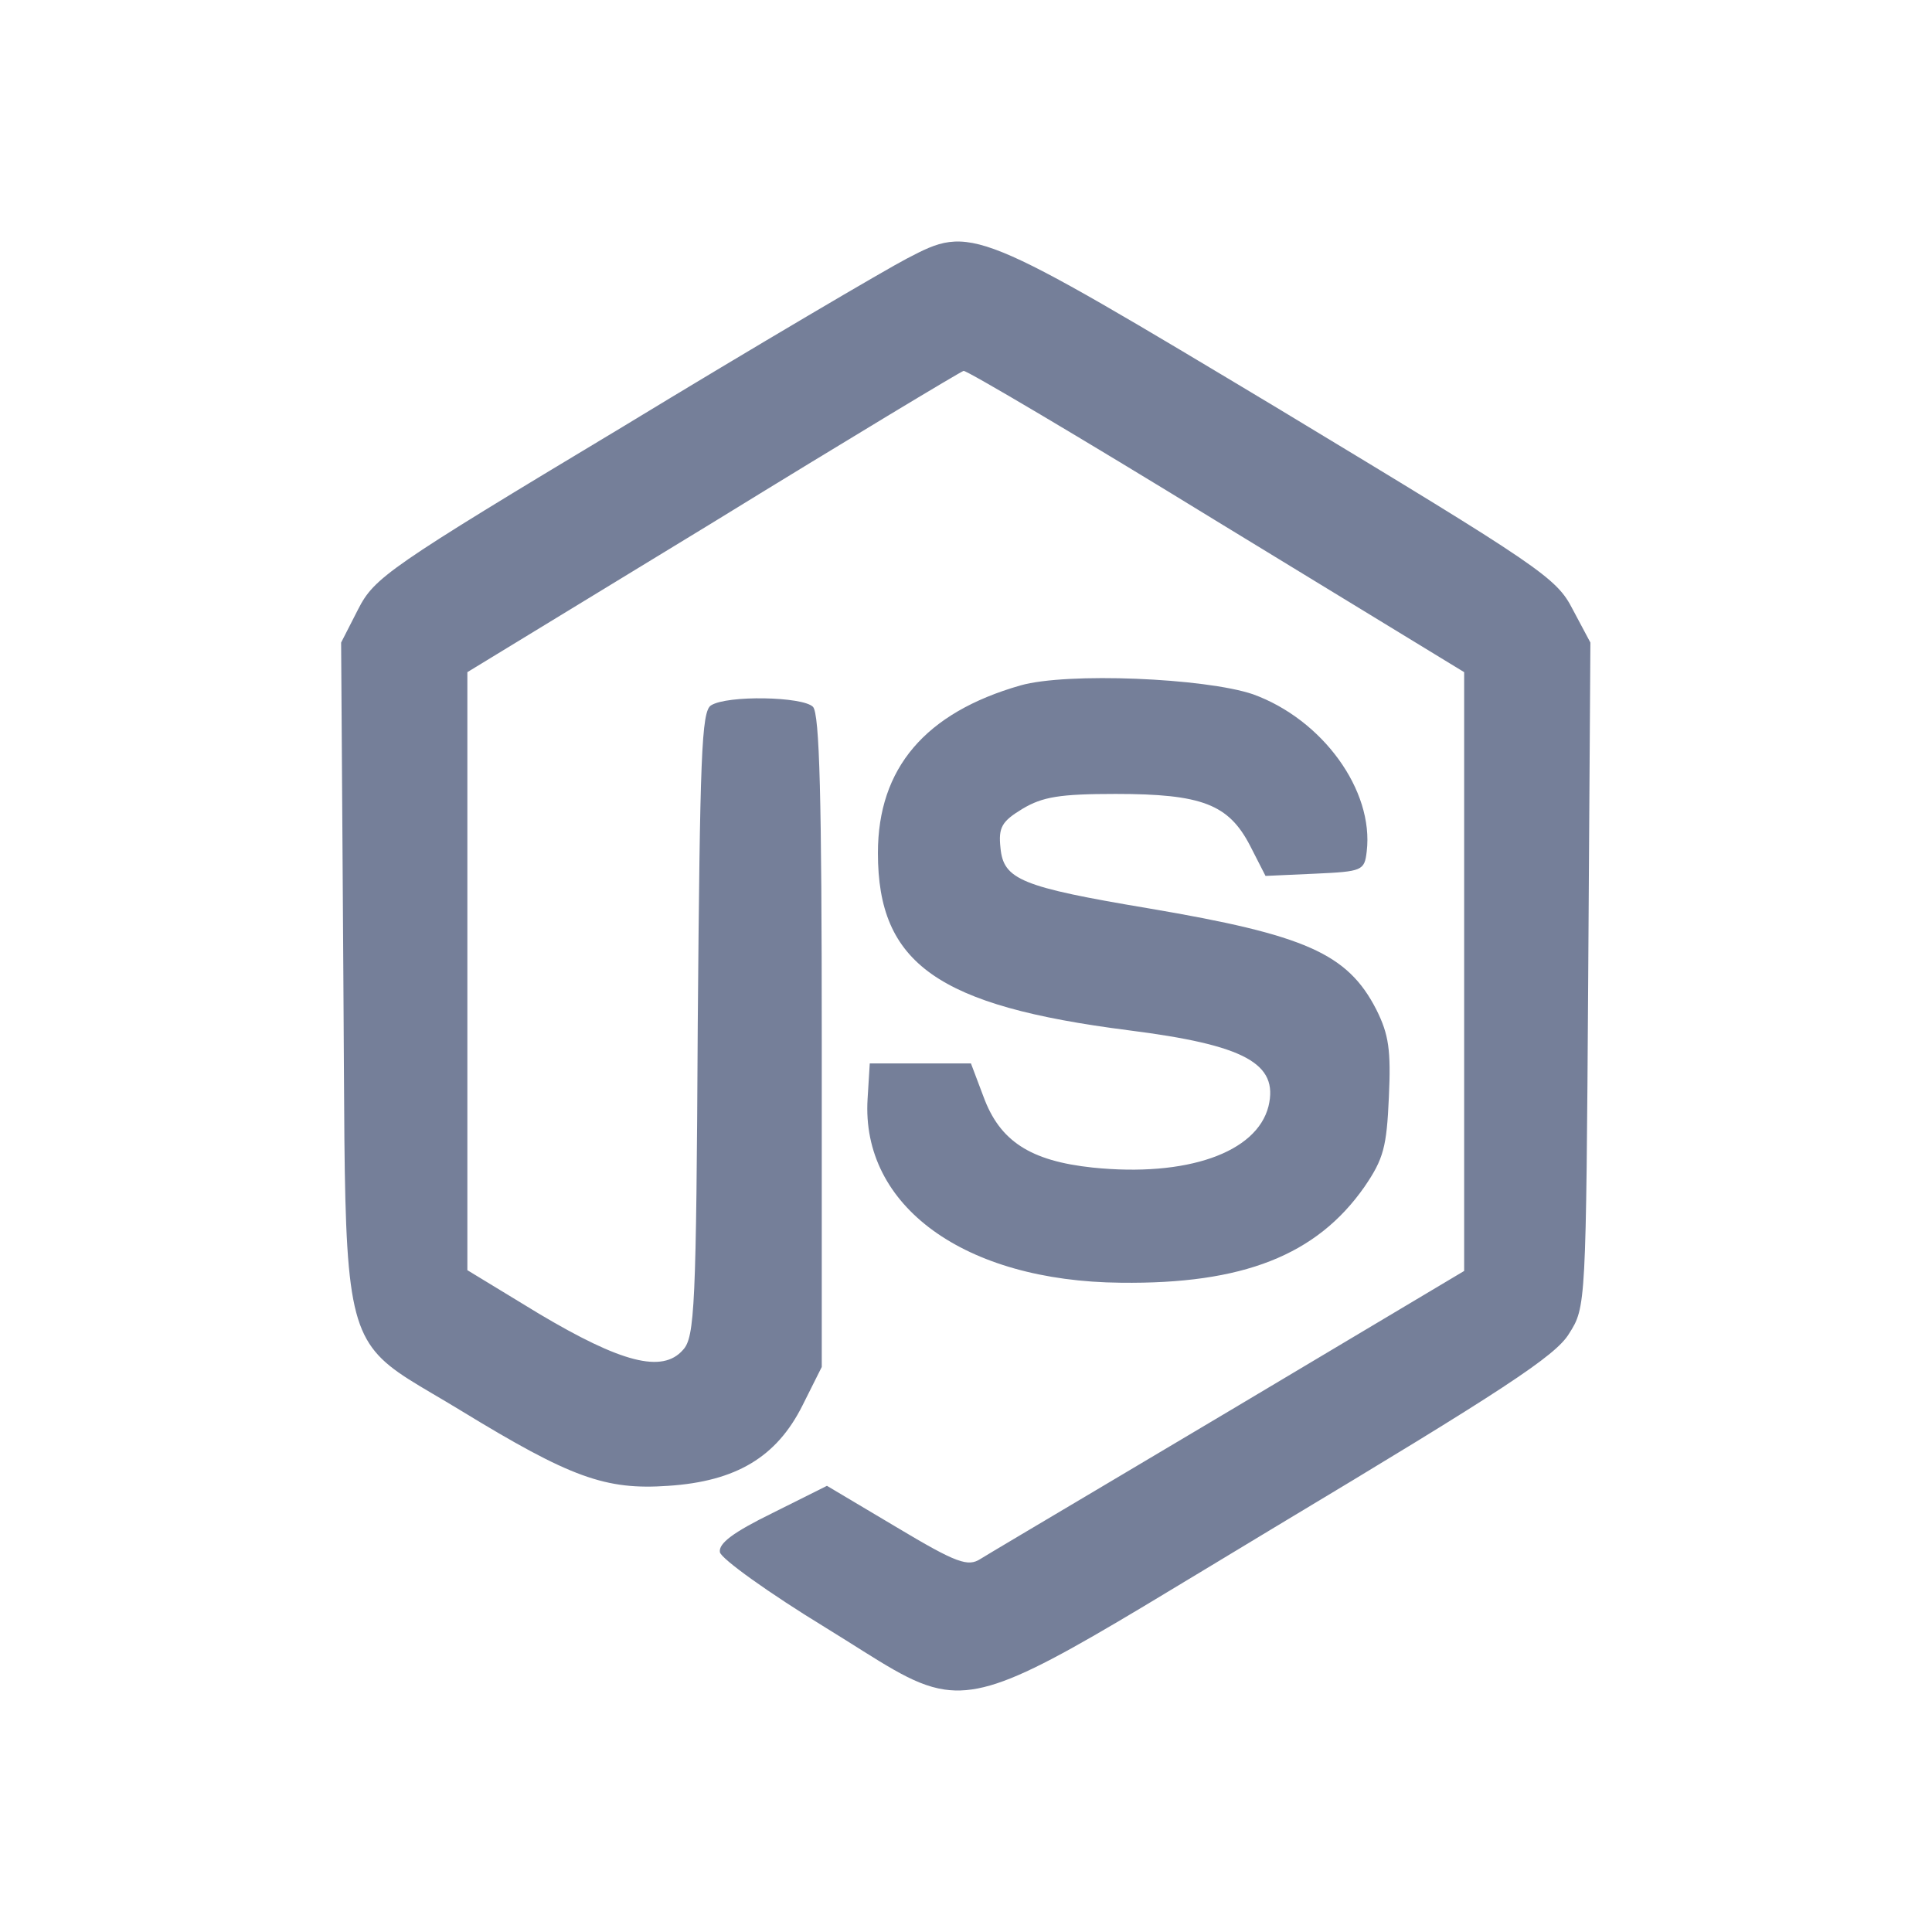
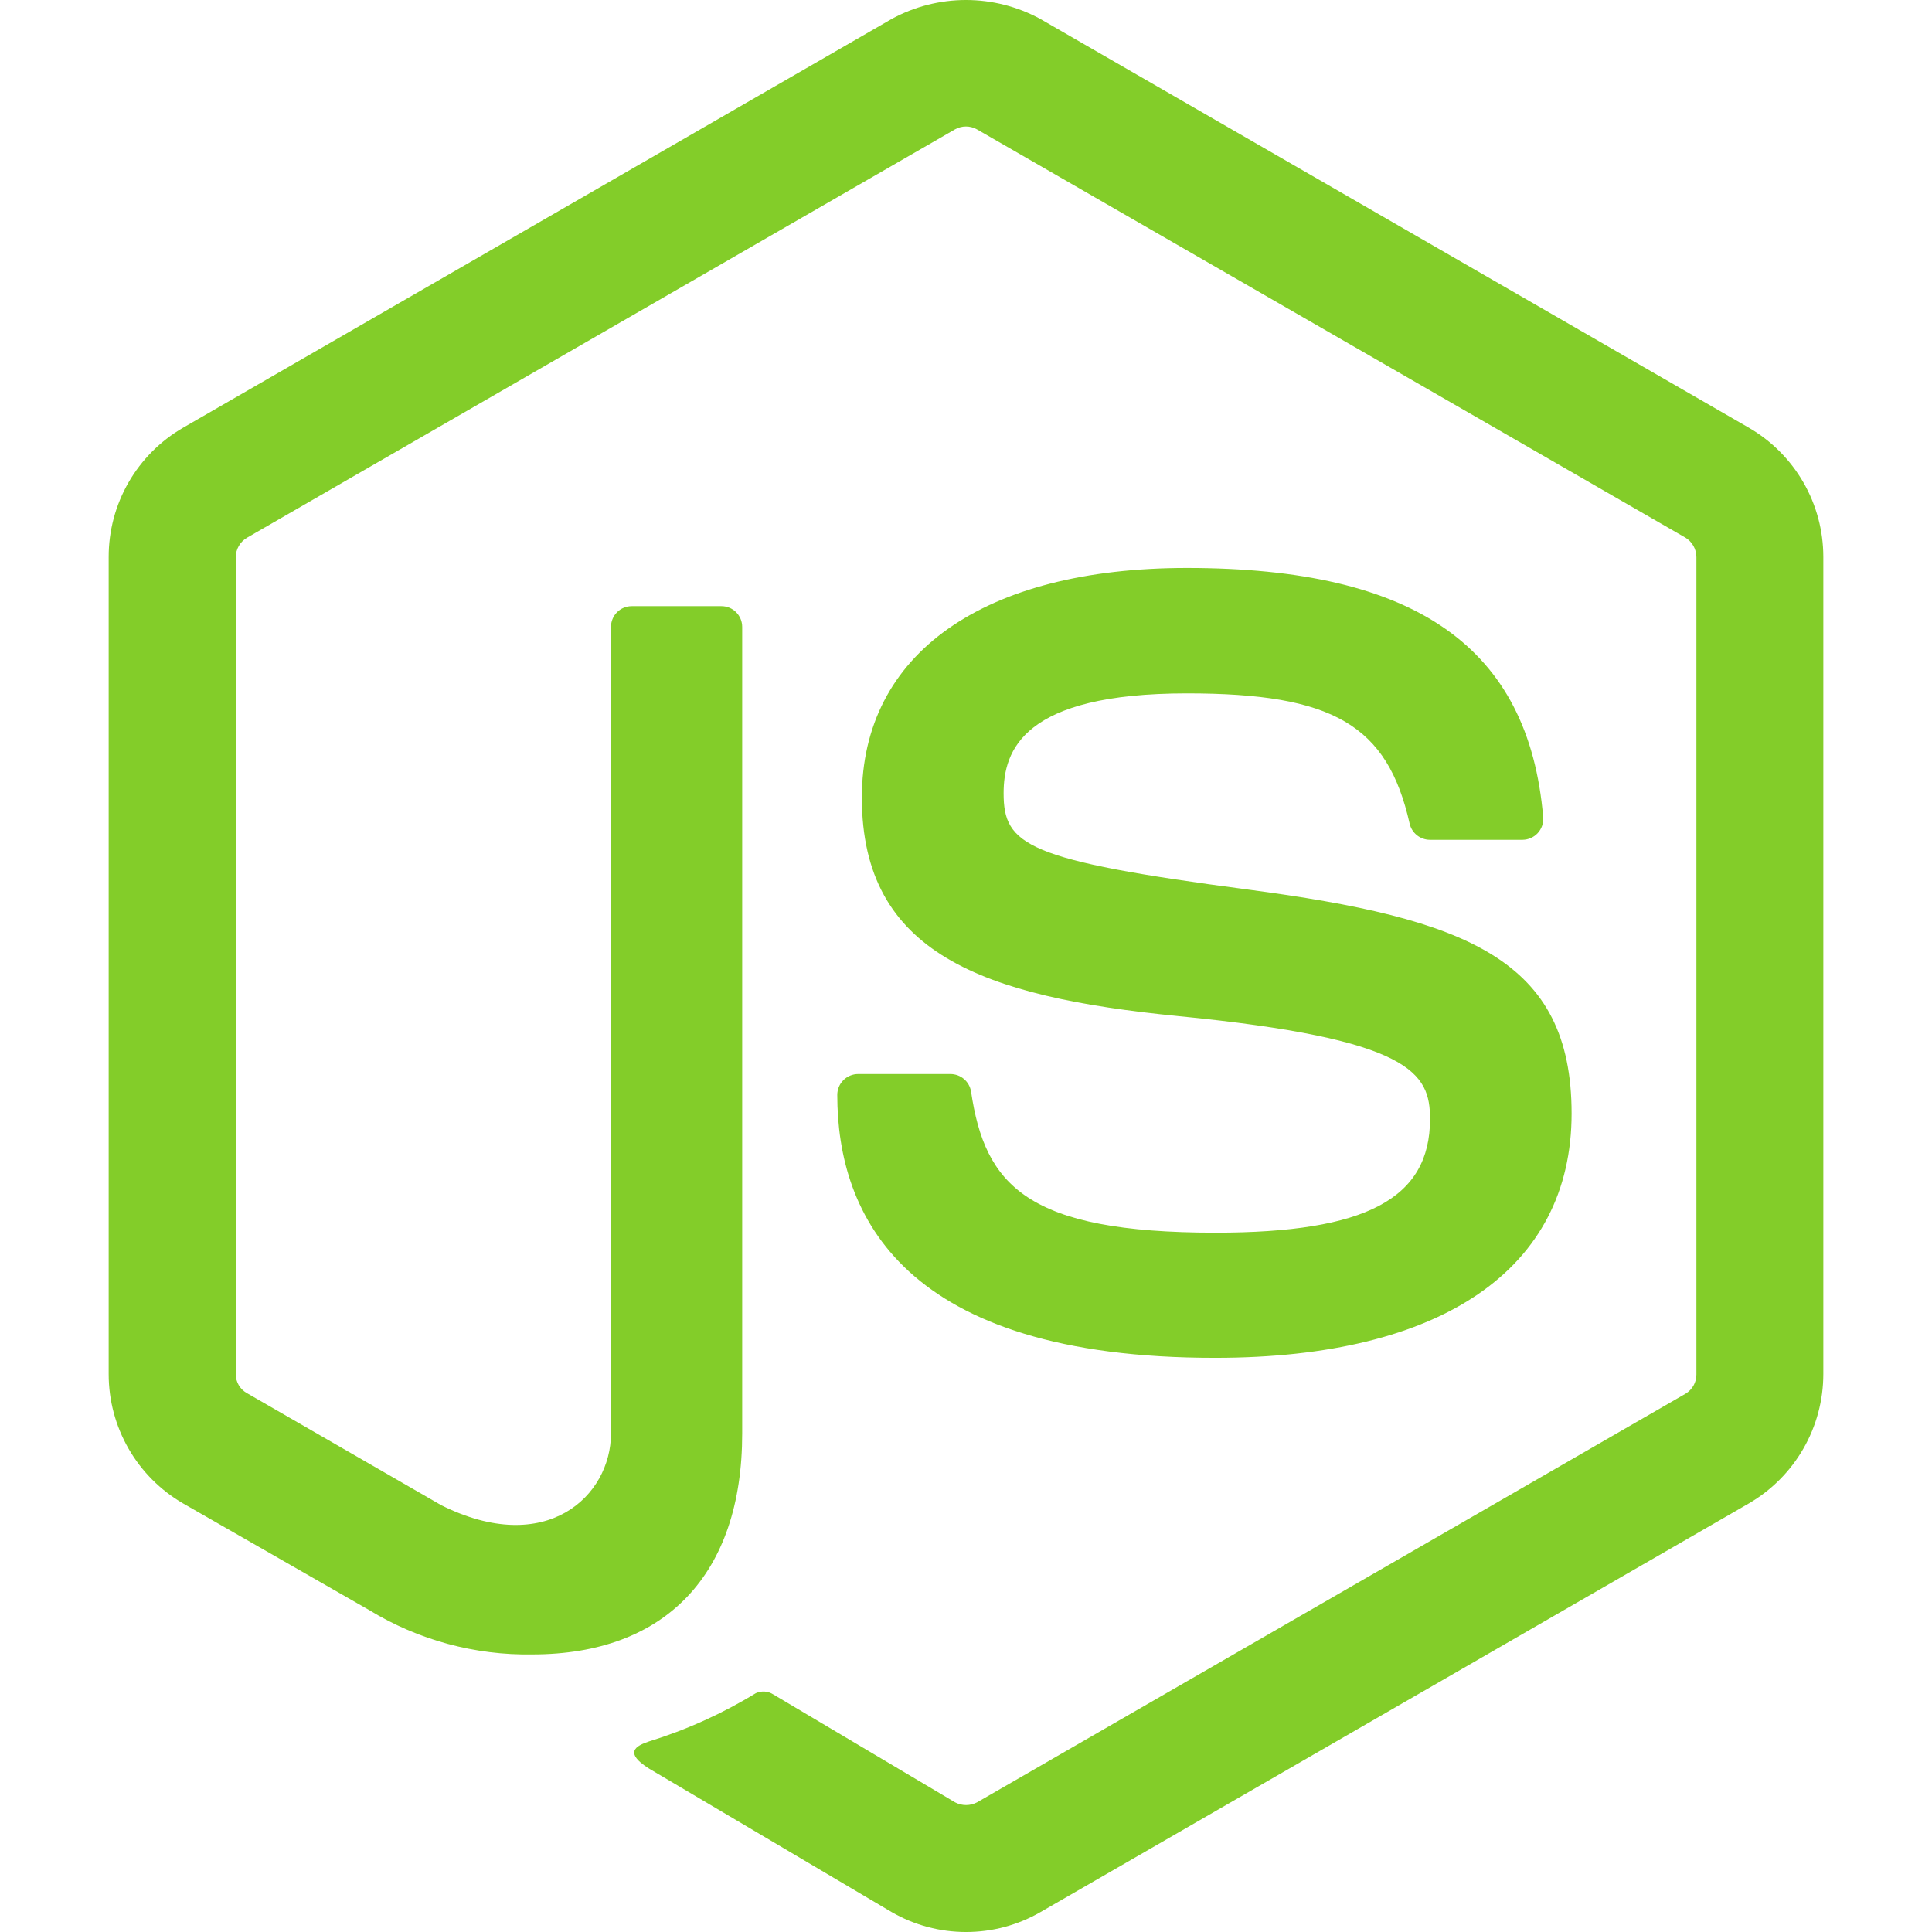
- <svg xmlns="http://www.w3.org/2000/svg" width="32" height="32" viewBox="0 0 32 32" fill="none">
-   <path fill-rule="evenodd" clip-rule="evenodd" d="M10.309 7.072C12.56 5.703 14.688 4.455 15.018 4.284C16.094 3.722 16.119 3.734 21.23 6.803C25.523 9.396 25.78 9.567 26.049 10.093L26.342 10.643L26.306 16.147L26.306 16.156C26.269 21.626 26.269 21.65 25.988 22.09C25.768 22.457 24.887 23.032 21.157 25.27C17.631 27.392 16.573 28.121 15.643 27.984C15.099 27.904 14.598 27.526 13.673 26.958C12.731 26.383 11.948 25.82 11.924 25.71C11.899 25.563 12.144 25.38 12.792 25.062L13.697 24.61L14.847 25.294C15.849 25.894 16.033 25.955 16.241 25.82C16.331 25.763 17.194 25.251 18.397 24.537C18.991 24.184 19.667 23.782 20.374 23.362L24.251 21.051V16.086V11.133L20.142 8.626C17.892 7.244 16.008 6.131 15.96 6.143C15.911 6.155 14.04 7.28 11.814 8.65L7.741 11.133V16.086V21.038L8.928 21.76C10.285 22.567 10.97 22.751 11.312 22.359C11.508 22.151 11.532 21.638 11.557 16.966C11.594 12.527 11.618 11.781 11.777 11.683C12.046 11.512 13.293 11.536 13.465 11.707C13.575 11.818 13.611 13.212 13.611 17.247V22.641L13.293 23.276C12.865 24.133 12.193 24.536 11.068 24.61C10.028 24.683 9.453 24.475 7.631 23.362C6.937 22.939 6.496 22.729 6.214 22.387C5.655 21.71 5.719 20.518 5.687 16.147L5.65 10.643L5.931 10.093C6.2 9.567 6.42 9.408 10.309 7.072ZM14.541 14.129C14.541 12.723 15.324 11.805 16.901 11.353C17.672 11.133 19.959 11.23 20.753 11.499C21.903 11.915 22.759 13.089 22.637 14.104C22.6 14.422 22.563 14.435 21.781 14.471L20.961 14.508L20.705 14.007C20.35 13.322 19.91 13.15 18.479 13.15C17.549 13.15 17.268 13.199 16.938 13.395C16.595 13.603 16.534 13.701 16.571 14.043C16.62 14.569 16.913 14.691 19.029 15.046C21.622 15.486 22.319 15.792 22.796 16.721C23.004 17.137 23.04 17.394 23.004 18.177C22.967 18.996 22.918 19.192 22.6 19.657C21.805 20.794 20.582 21.271 18.564 21.246C15.972 21.222 14.26 19.975 14.37 18.201L14.406 17.614H15.25H16.082L16.29 18.165C16.559 18.898 17.06 19.229 18.1 19.339C19.653 19.498 20.815 19.094 21.01 18.324C21.181 17.614 20.619 17.308 18.687 17.064C15.531 16.66 14.541 15.963 14.541 14.129Z" fill="#757F99" />
+ <svg xmlns="http://www.w3.org/2000/svg" width="160" height="160" viewBox="0 0 160 160" fill="none">
+   <path d="M80 160C77.84 160.001 75.718 159.433 73.847 158.354L54.265 146.771C51.343 145.137 52.767 144.56 53.733 144.223C56.841 143.263 59.817 141.919 62.592 140.223C62.824 140.115 63.08 140.069 63.335 140.088C63.59 140.107 63.836 140.191 64.05 140.331L79.096 149.263C79.377 149.411 79.689 149.488 80.006 149.488C80.323 149.488 80.635 149.411 80.915 149.263L139.591 115.422C139.865 115.258 140.093 115.025 140.25 114.747C140.407 114.468 140.49 114.153 140.489 113.834V46.141C140.489 45.816 140.405 45.497 140.246 45.214C140.087 44.93 139.857 44.693 139.579 44.524L80.904 10.712C80.627 10.556 80.315 10.475 79.997 10.475C79.68 10.475 79.367 10.556 79.091 10.712L20.449 44.535C20.169 44.701 19.937 44.935 19.775 45.217C19.613 45.498 19.526 45.817 19.523 46.141V113.805C19.524 114.124 19.609 114.437 19.771 114.712C19.933 114.988 20.165 115.215 20.444 115.371L36.536 124.651C45.258 129.005 50.599 123.874 50.599 118.719V51.913C50.599 51.688 50.644 51.465 50.73 51.257C50.816 51.049 50.942 50.86 51.102 50.701C51.261 50.541 51.45 50.415 51.658 50.329C51.867 50.243 52.09 50.199 52.315 50.199H59.749C60.205 50.199 60.641 50.379 60.963 50.701C61.284 51.022 61.465 51.458 61.465 51.913V118.725C61.465 130.354 55.129 137.011 44.091 137.011C39.33 137.094 34.642 135.822 30.577 133.342L15.154 124.502C13.281 123.413 11.727 121.852 10.648 119.974C9.568 118.097 9 115.97 9 113.805V46.141C8.994 43.973 9.56 41.841 10.64 39.96C11.72 38.08 13.277 36.516 15.154 35.427L73.835 1.575C75.725 0.542 77.845 0 80 0C82.155 0 84.275 0.542 86.165 1.575L144.841 35.427C146.713 36.514 148.267 38.073 149.348 39.948C150.429 41.823 150.998 43.949 151 46.113V113.805C150.997 115.97 150.427 118.097 149.346 119.973C148.266 121.85 146.712 123.411 144.841 124.502L86.165 158.354C84.29 159.435 82.164 160.003 80 160Z" fill="#83CD29" />
+   <path d="M69.34 90.674C69.34 90.216 69.522 89.777 69.847 89.453C70.171 89.129 70.611 88.947 71.069 88.947H78.718C79.126 88.949 79.521 89.094 79.832 89.359C80.144 89.623 80.351 89.989 80.418 90.392C81.571 98.166 85.029 102.085 100.666 102.085C113.121 102.085 118.429 99.271 118.429 92.671C118.429 88.867 116.925 86.041 97.565 84.148C81.38 82.548 71.375 78.969 71.375 66.055C71.375 54.143 81.432 47.036 98.291 47.036C117.236 47.036 126.614 53.602 127.801 67.69C127.819 67.925 127.789 68.161 127.712 68.384C127.635 68.607 127.513 68.812 127.354 68.987C127.195 69.161 127.001 69.3 126.786 69.397C126.57 69.494 126.337 69.545 126.101 69.549H118.401C118.014 69.543 117.641 69.409 117.34 69.167C117.039 68.925 116.828 68.589 116.741 68.213C114.902 60.036 110.401 57.423 98.297 57.423C84.695 57.423 83.115 62.154 83.115 65.699C83.115 69.992 84.983 71.246 103.346 73.669C121.519 76.069 130.153 79.464 130.153 92.216C130.153 105.083 119.409 112.449 100.671 112.449C74.764 112.484 69.34 100.624 69.34 90.674Z" fill="#83CD29" />
</svg>
